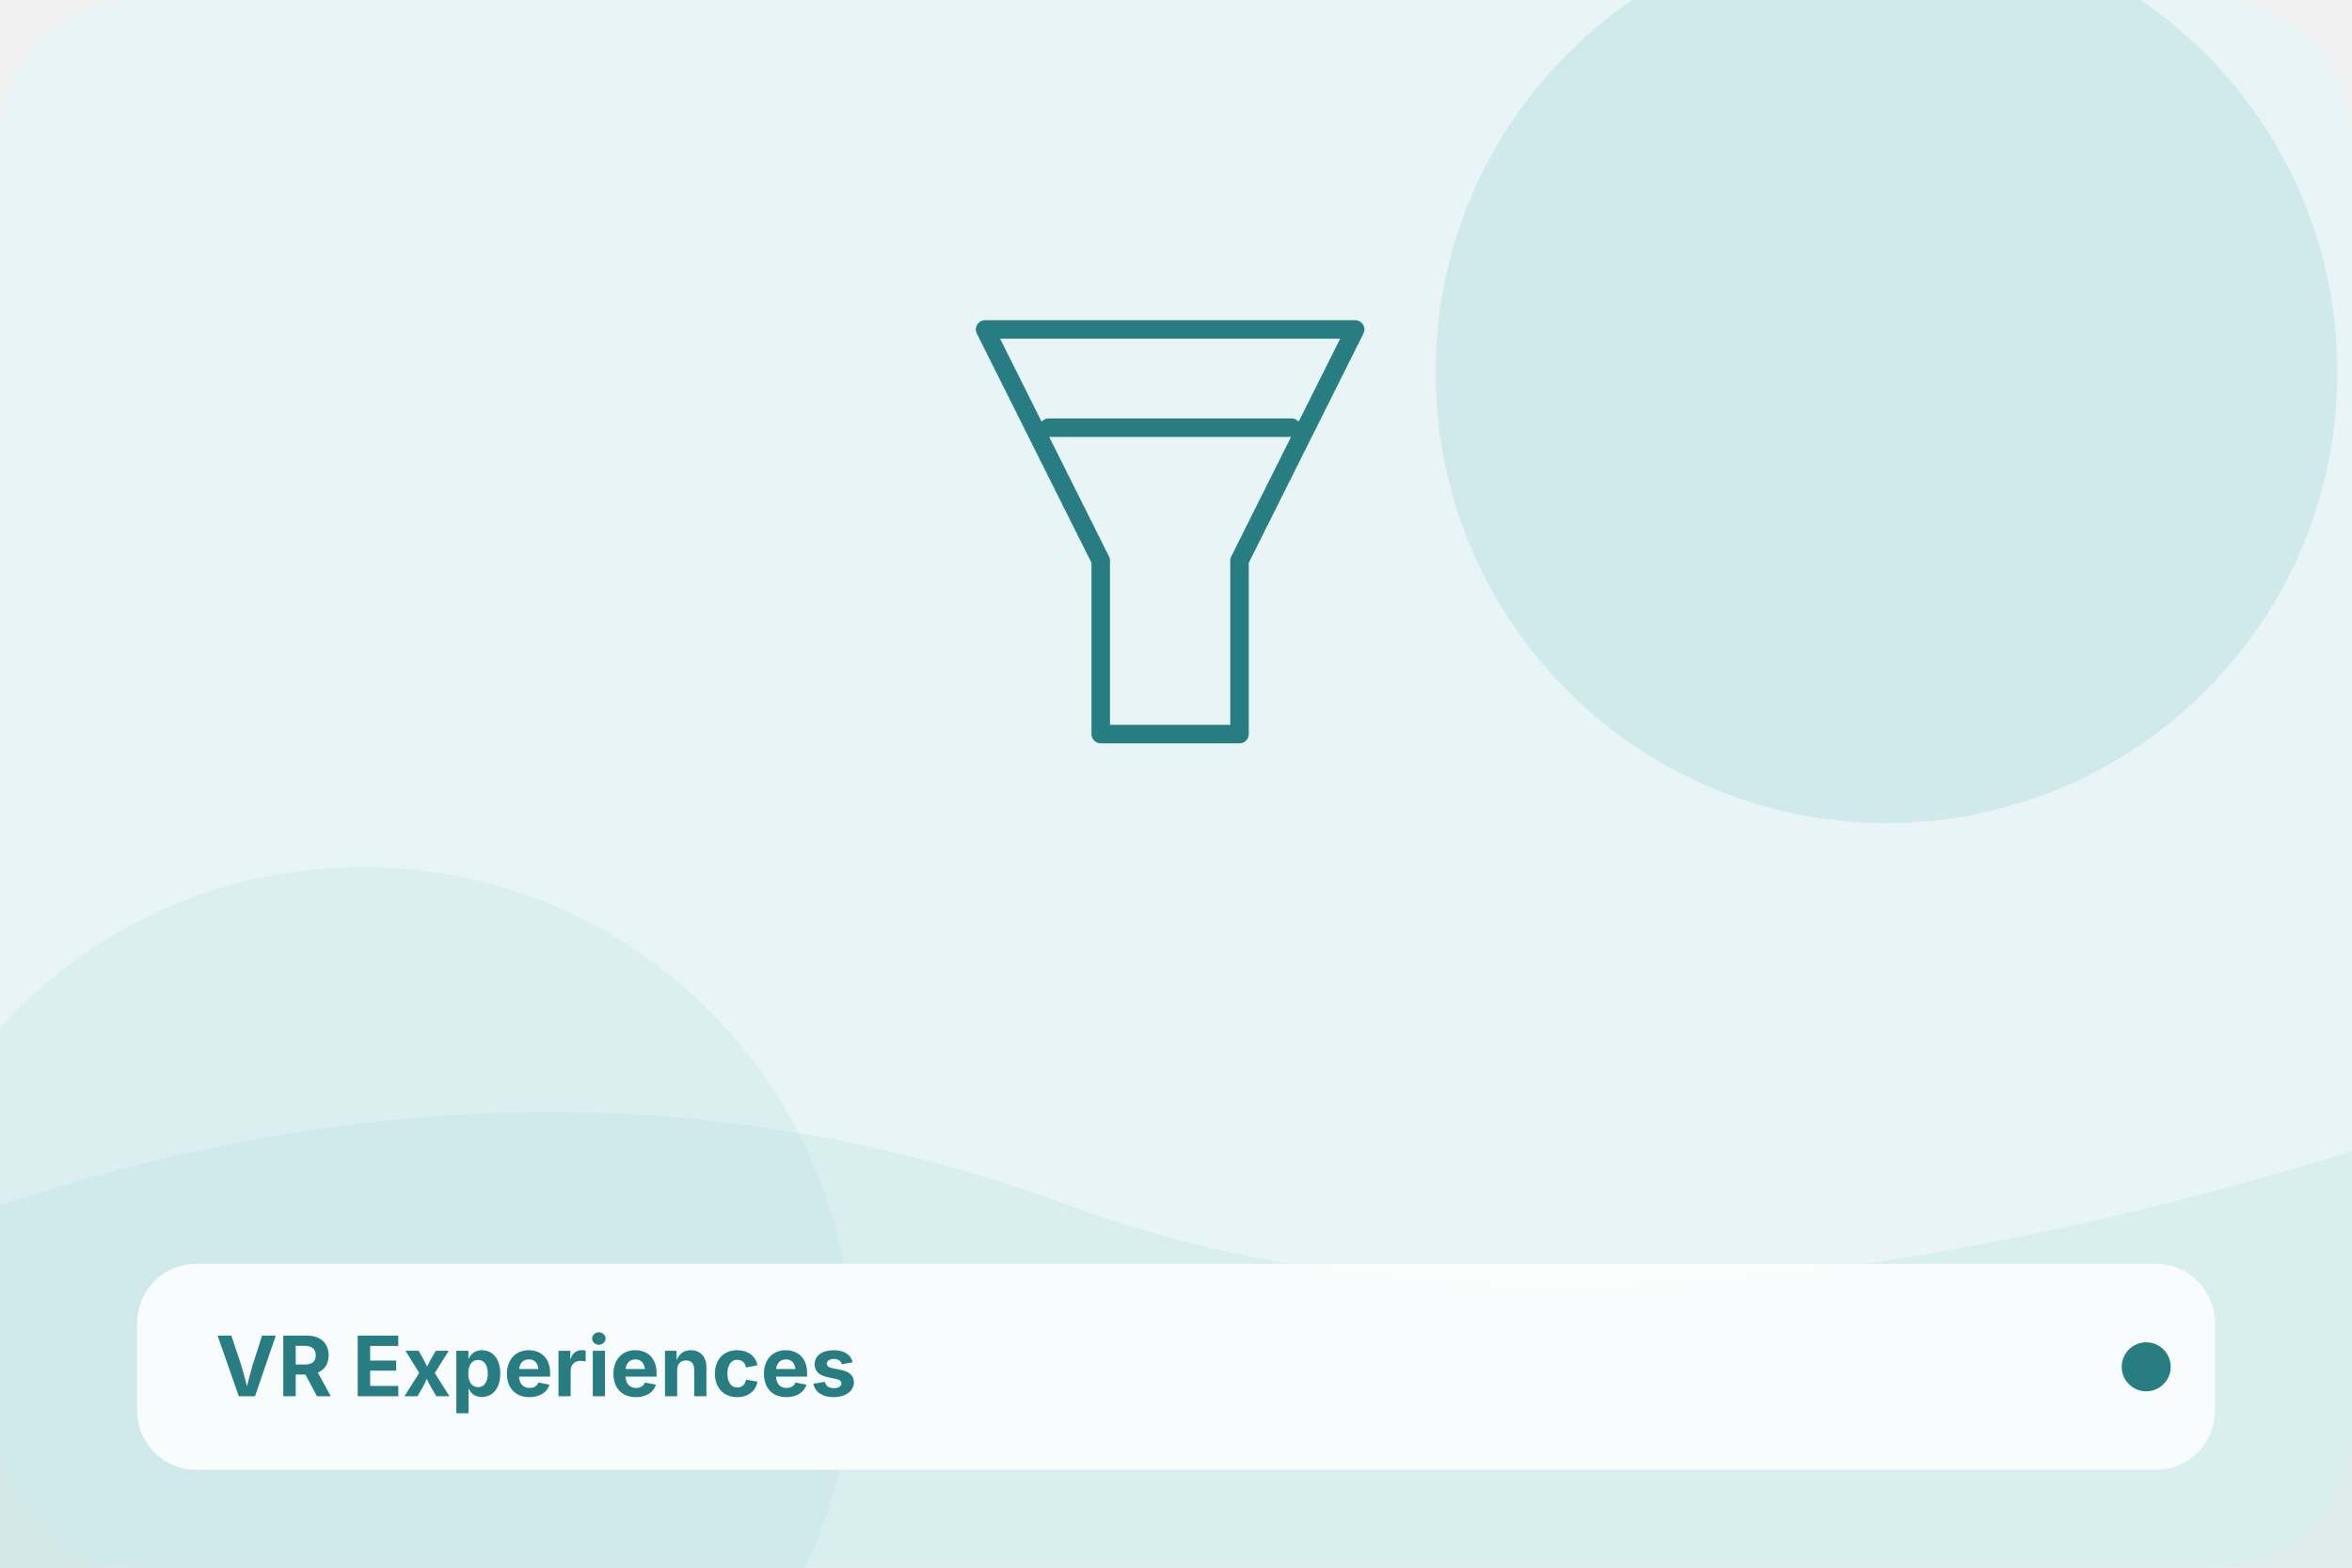
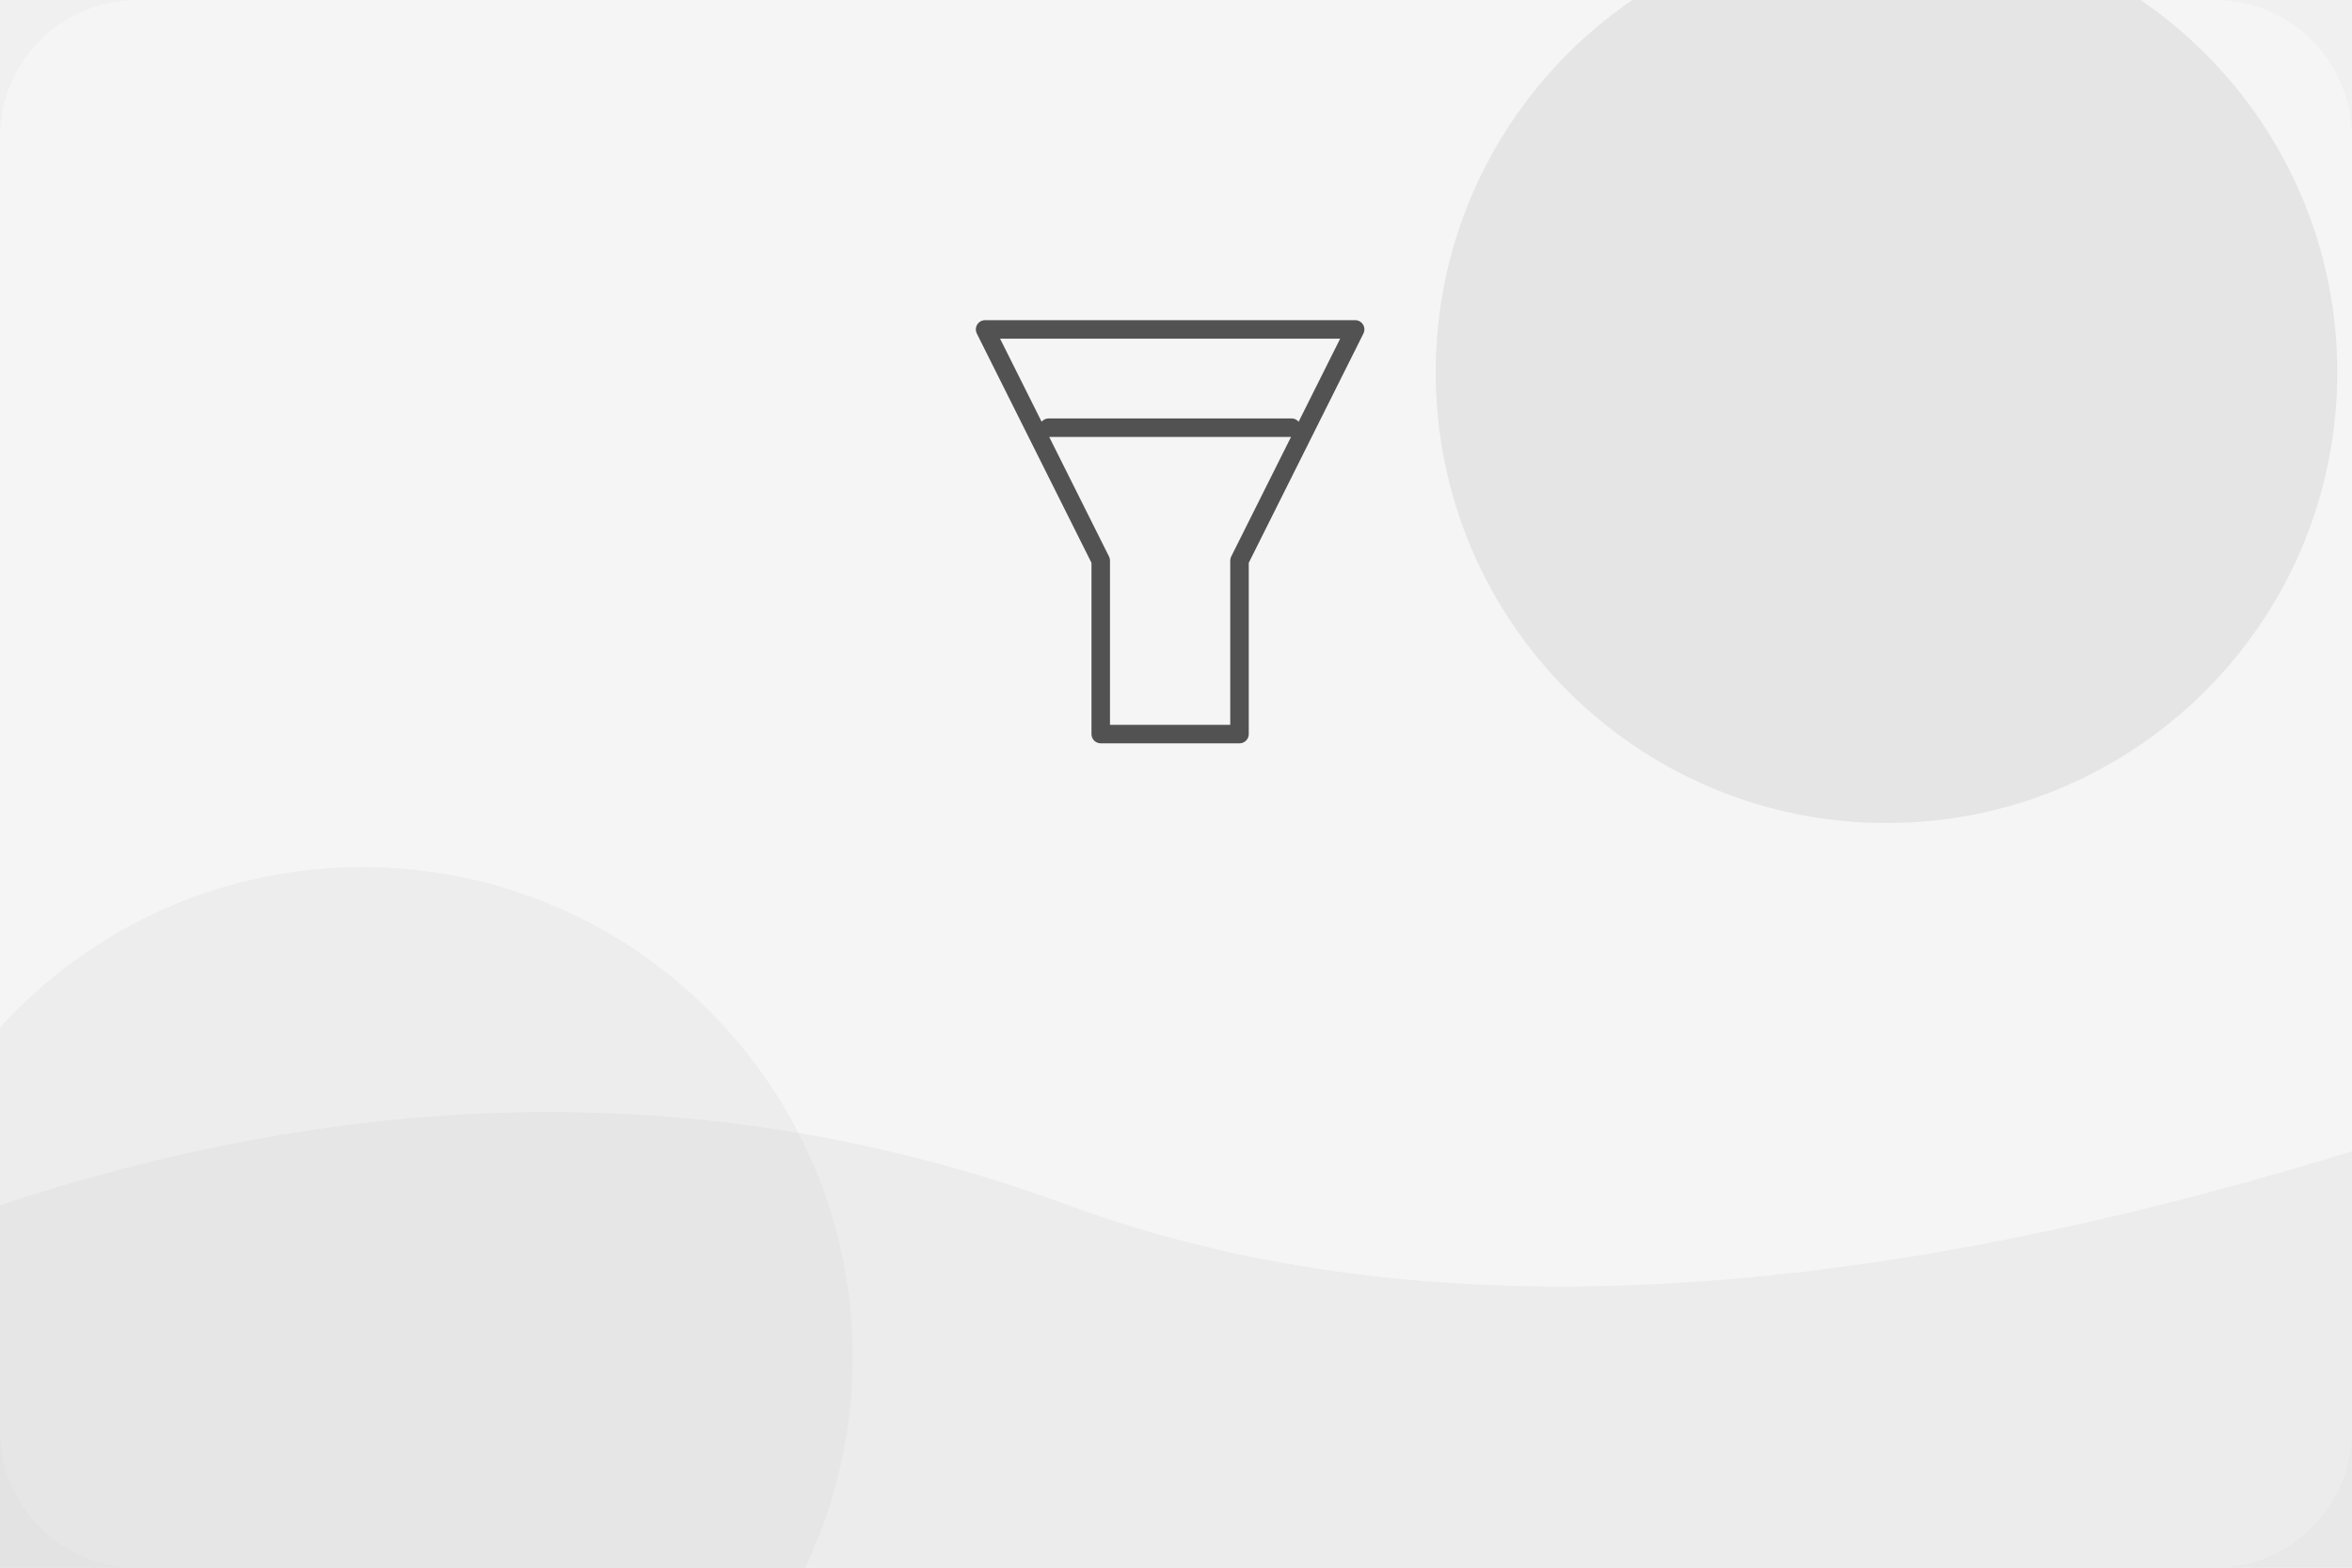
<svg xmlns="http://www.w3.org/2000/svg" width="480" height="320" viewBox="0 0 480 320" role="img" aria-labelledby="title desc">
-   <rect width="480" height="320" rx="28" fill="#E8F4F5" />
-   <circle cx="385" cy="76" r="92" fill="#B5DFDF" opacity=".48" />
-   <circle cx="74" cy="277" r="100" fill="#B5DFDF" opacity=".25" />
-   <path d="M0 246 Q115 208 218 246 T480 235 V320 H0Z" fill="#B5DFDF" opacity=".28" />
+   <rect width="480" height="320" rx="28" fill="#f5f5f5" />
+   <circle cx="385" cy="76" r="92" fill="#d4d4d4" opacity=".48" />
+   <circle cx="74" cy="277" r="100" fill="#d4d4d4" opacity=".25" />
+   <path d="M0 246 Q115 208 218 246 T480 235 V320 H0Z" fill="#d4d4d4" opacity=".28" />
  <g transform="translate(168 46) scale(1.18)">
-     <g fill="none" stroke="#287D83" stroke-width="3.2" stroke-linecap="round" stroke-linejoin="round">
+     <g fill="none" stroke="#525252" stroke-width="3.2" stroke-linecap="round" stroke-linejoin="round">
      <path d="M28 18h64L72 58v30H48V58zM48 88h24M39 35h42" />
    </g>
  </g>
-   <rect x="28" y="258" width="424" height="42" rx="12" fill="#FFFFFF" opacity=".84" />
-   <text x="44" y="285" font-family="Inter,Arial,sans-serif" font-size="17" font-weight="650" fill="#287D83">VR Experiences</text>
-   <circle cx="438" cy="279" r="5" fill="#287D83" />
</svg>
